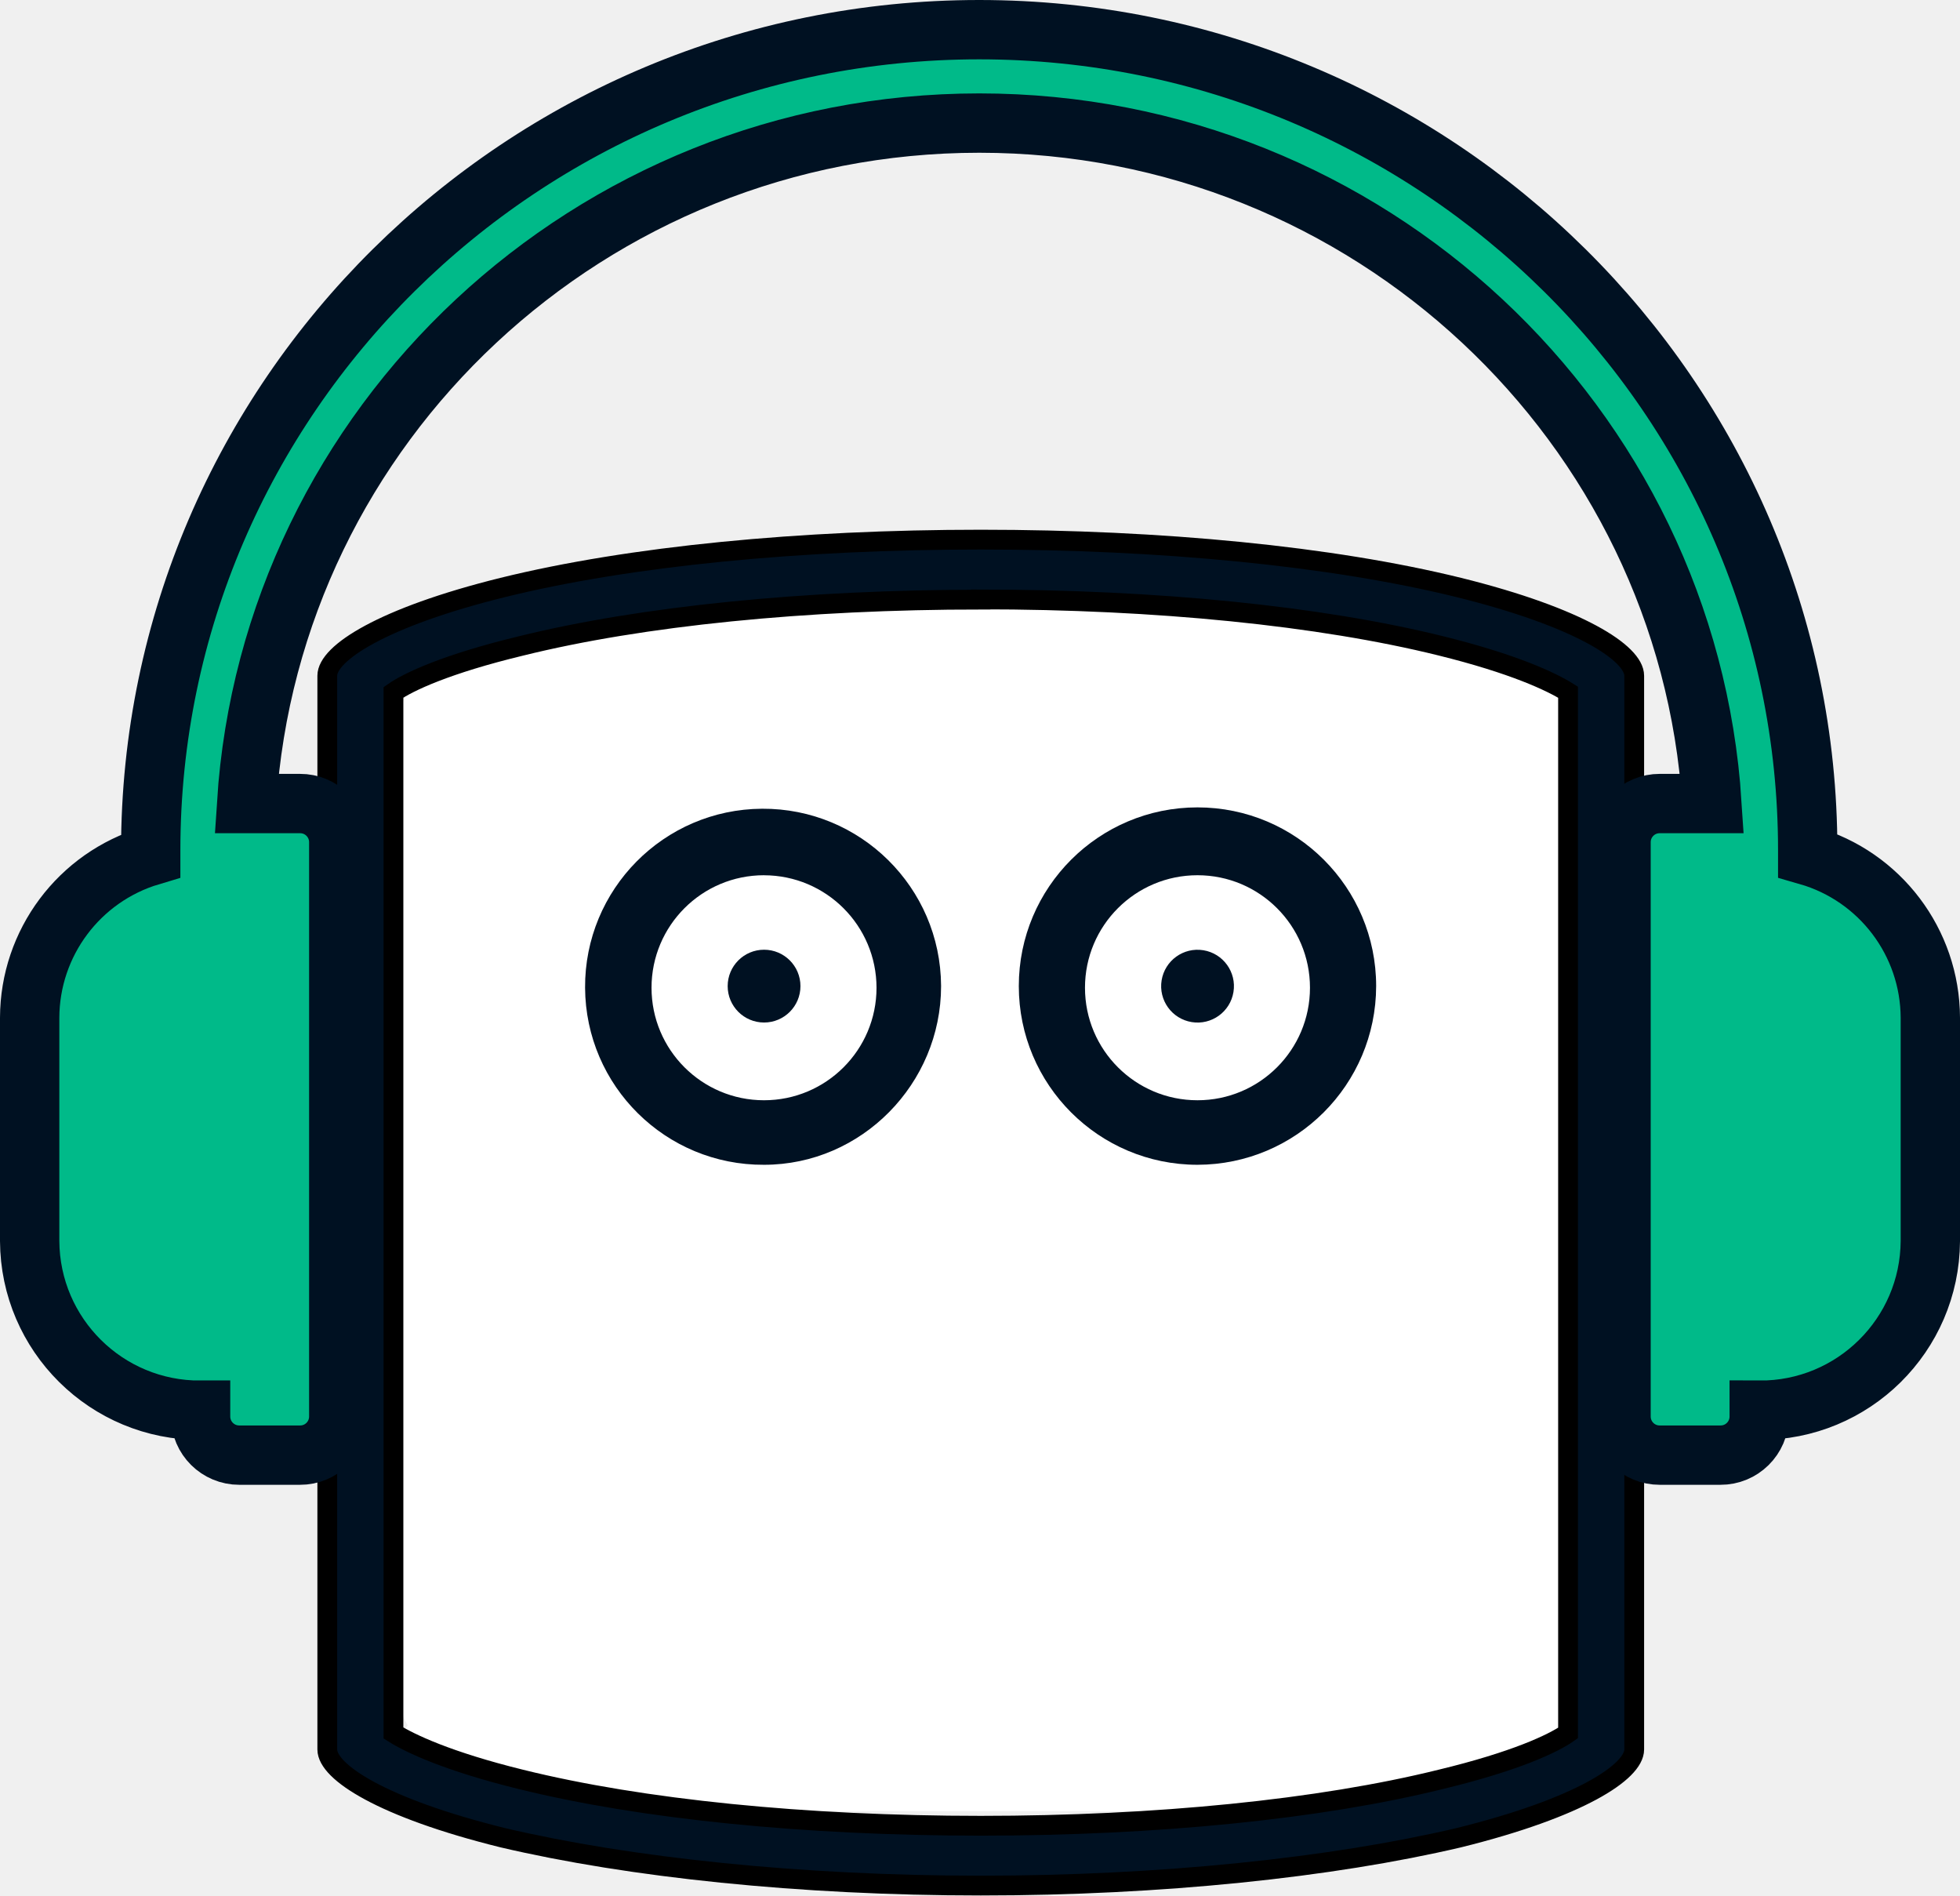
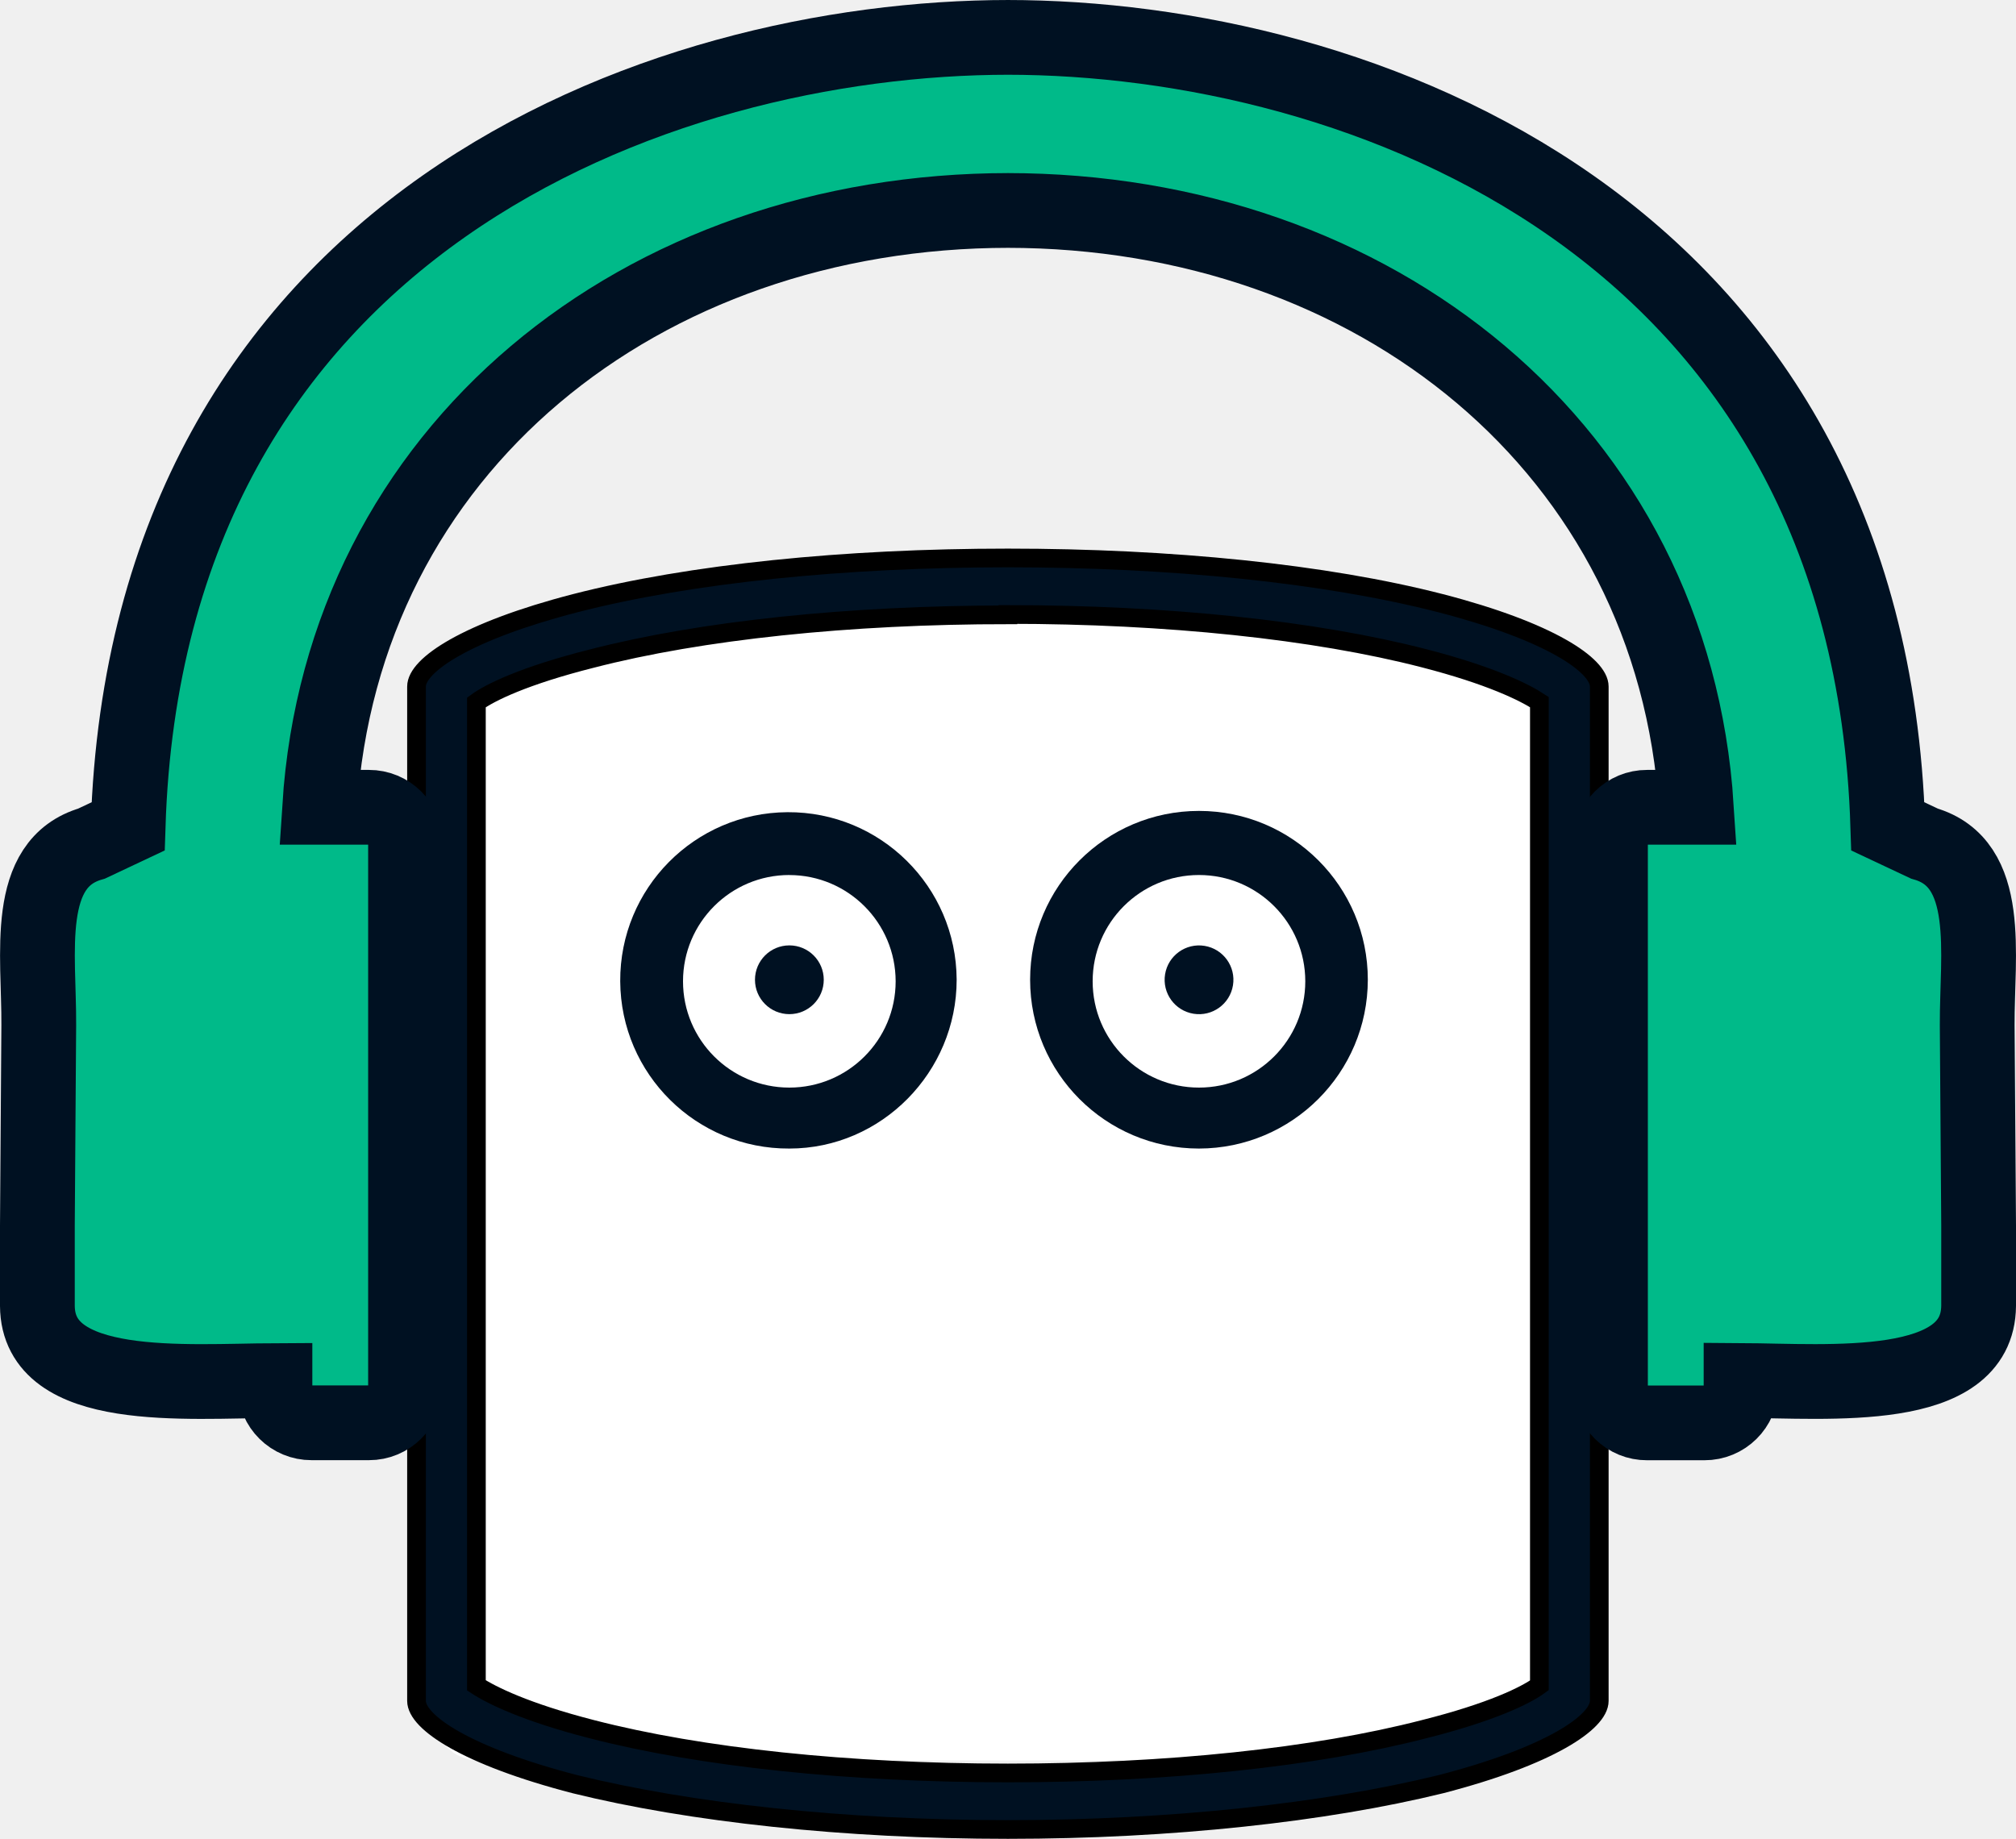
- <svg xmlns="http://www.w3.org/2000/svg" id="aa070e60-674c-41e3-844c-6e6796c4cddc" data-name="Layer 1" viewBox="0 0 495.5 479.11">
+ <svg xmlns="http://www.w3.org/2000/svg" viewBox="0 0 539.29 492">
  <defs>
-     <style>.be172c82-ad75-41bd-a3b4-1097b438b0ca{fill:#fff;}.b5475319-1a3b-423b-9fe6-6385a8c4b05d,.b5ec08f3-a0e3-4c72-be08-c5376bdad8ec{fill:#012;}.b5ec08f3-a0e3-4c72-be08-c5376bdad8ec{stroke:#000;stroke-width:5px;}.b5ec08f3-a0e3-4c72-be08-c5376bdad8ec,.b69a0820-b65d-4bb0-bf5c-e18ba8b7b6d7{stroke-miterlimit:10;}.b69a0820-b65d-4bb0-bf5c-e18ba8b7b6d7{fill:#00ba89;stroke:#012;stroke-width:15px;}</style>
+     <style>.e54c56a6-9064-47e2-a297-3d1a409744e1{fill:#fff;}.a7ec4bbb-8ff7-42db-bbe0-02136950c3cc,.aae84c9e-1389-4df3-a76f-47034ce5171b{fill:#012;}.a7ec4bbb-8ff7-42db-bbe0-02136950c3cc{stroke:#000;stroke-width:5px;}.a32a8a42-11c7-4581-9f86-4bf74af3c866,.a7ec4bbb-8ff7-42db-bbe0-02136950c3cc{stroke-miterlimit:10;}.a32a8a42-11c7-4581-9f86-4bf74af3c866{fill:#00ba89;stroke:#012;stroke-width:20px;}</style>
  </defs>
-   <rect class="be172c82-ad75-41bd-a3b4-1097b438b0ca" x="101.13" y="169.52" width="296.94" height="272" rx="12" />
-   <rect class="be172c82-ad75-41bd-a3b4-1097b438b0ca" x="107.75" y="152.52" width="287.32" height="95.36" rx="12" />
-   <rect class="be172c82-ad75-41bd-a3b4-1097b438b0ca" x="101.13" y="430.63" width="299.75" height="27.17" rx="12" />
-   <g id="f2bf77ee-213f-4145-8637-759659c1fb3b" data-name="b35cdfcb-cd30-4bba-a6b0-c25a0ef9c53f">
-     <g id="a1295bae-6dbd-4c49-9810-7d8fe4e84c23" data-name="a7b13689-7626-45c7-8550-3e7aa21a6b40">
-       <path class="b5ec08f3-a0e3-4c72-be08-c5376bdad8ec" d="M247.94,151.52c44.34,0,85.74,4.16,116.27,11.72,18.4,4.54,28,9.07,32.2,11.72V438.05c-3.76,2.65-13.38,7.19-32.2,11.72-30.53,7.56-71.93,11.72-116.27,11.72s-85.73-4.16-116.26-11.72c-18.41-4.53-28-9.07-32.21-11.72V175c3.77-2.65,13.39-7.18,32.21-11.72,30.53-7.56,71.93-11.72,116.26-11.72Zm0-15.12c-45.58,0-88.66,4.16-120.86,12.1-30.54,7.56-44.34,16.63-44.34,22.3V442.21c0,5.67,13.8,14.74,44.34,22.3,32.2,7.56,75.28,12.1,120.86,12.1s88.67-4.54,120.87-12.1c30.53-7.56,44.33-16.63,44.33-22.3V170.8c0-5.67-13.8-14.74-44.33-22.3-32.2-7.94-75.28-12.1-120.87-12.1Z" transform="translate(0 0)" />
-       <path class="b5475319-1a3b-423b-9fe6-6385a8c4b05d" d="M193.16,294.42a45,45,0,1,1,44.75-45.25v.09C237.91,273.93,217.83,294.42,193.16,294.42Zm0-73.19a28.44,28.44,0,1,0,28.43,28.45h0a28.47,28.47,0,0,0-28.43-28.44Z" transform="translate(0 0)" />
-       <path class="b5475319-1a3b-423b-9fe6-6385a8c4b05d" d="M302.73,294.42a45.17,45.17,0,1,1,45.17-45.17h0A45.25,45.25,0,0,1,302.73,294.42Zm0-73.19a28.44,28.44,0,1,0,28.44,28.44,28.44,28.44,0,0,0-28.44-28.44Z" transform="translate(0 0)" />
-       <circle class="b5475319-1a3b-423b-9fe6-6385a8c4b05d" cx="193.16" cy="249.26" r="9.2" />
-       <circle class="b5475319-1a3b-423b-9fe6-6385a8c4b05d" cx="302.74" cy="249.27" r="9.2" transform="translate(8.19 508.16) rotate(-80.78)" />
-       <path class="b69a0820-b65d-4bb0-bf5c-e18ba8b7b6d7" d="M457,216.24V214.9C457,100.54,363,7.5,247.55,7.5S38.1,100.5,38.1,214.9v1.41A42.86,42.86,0,0,0,7.5,257.24v56.44a43,43,0,0,0,43.21,42.78h0v1.64a9.76,9.76,0,0,0,9.79,9.71H75.83a9.76,9.76,0,0,0,9.81-9.69V212.82a9.76,9.76,0,0,0-9.81-9.71H62.34c6.16-95.89,86.86-172,185.23-172s179.06,76.15,185.22,172H419.62a9.76,9.76,0,0,0-9.81,9.71h0V358.1a9.75,9.75,0,0,0,9.79,9.71h15.33a9.76,9.76,0,0,0,9.81-9.69v-1.66A43,43,0,0,0,488,313.72V257.24A42.85,42.85,0,0,0,457,216.24Z" transform="translate(0 0)" />
+   <g id="fab238e5-4a98-4e38-b424-c11cc73ee084" data-name="Layer 2">
+     <g id="b933f69c-3890-4f42-be36-323a7e684247" data-name="b6edf2a6-14b6-4967-96e9-92d46e85a117">
+       <rect class="e54c56a6-9064-47e2-a297-3d1a409744e1" x="116.07" y="182.75" width="296.94" height="272" rx="12" />
+       <rect class="e54c56a6-9064-47e2-a297-3d1a409744e1" x="122.69" y="165.75" width="287.32" height="95.36" rx="12" />
+       <rect class="e54c56a6-9064-47e2-a297-3d1a409744e1" x="116.07" y="443.86" width="299.75" height="27.17" rx="12" />
+       <path class="a7ec4bbb-8ff7-42db-bbe0-02136950c3cc" d="M269.62,164.41c42.45,0,82.1,4.16,111.33,11.72,17.62,4.54,26.82,9.07,30.84,11.72V450.94c-3.6,2.65-12.81,7.19-30.84,11.72-29.23,7.56-68.88,11.72-111.33,11.72s-82.1-4.16-111.33-11.72c-17.63-4.53-26.82-9.07-30.85-11.72v-263c3.61-2.65,12.82-7.18,30.85-11.72,29.23-7.56,68.87-11.72,111.33-11.72Zm0-15.12c-43.65,0-84.91,4.16-115.74,12.1-29.24,7.56-42.46,16.63-42.46,22.3V455.1c0,5.67,13.22,14.74,42.46,22.3C184.71,485,226,489.5,269.62,489.5s84.91-4.54,115.74-12.1c29.24-7.56,42.45-16.63,42.45-22.3V183.69c0-5.67-13.21-14.74-42.45-22.3-30.83-7.94-72.09-12.1-115.74-12.1Z" />
+       <path class="aae84c9e-1389-4df3-a76f-47034ce5171b" d="M211.16,307.31a45,45,0,1,1,44.75-45.25v.09C255.91,286.82,235.83,307.31,211.16,307.31Zm0-73.19a28.44,28.44,0,1,0,28.43,28.45h0a28.47,28.47,0,0,0-28.43-28.44Z" />
+       <path class="aae84c9e-1389-4df3-a76f-47034ce5171b" d="M320.73,307.31a45.17,45.17,0,1,1,45.17-45.17h0A45.24,45.24,0,0,1,320.73,307.31Zm0-73.19a28.44,28.44,0,1,0,28.44,28.44,28.44,28.44,0,0,0-28.44-28.44Z" />
+       <circle class="aae84c9e-1389-4df3-a76f-47034ce5171b" cx="211.16" cy="262.15" r="9.2" />
+       <circle class="aae84c9e-1389-4df3-a76f-47034ce5171b" cx="320.75" cy="262.16" r="9.2" transform="translate(10.58 536.76) rotate(-80.78)" />
+       <path class="a32a8a42-11c7-4581-9f86-4bf74af3c866" d="M269.94,10C175.83,10,39.35,60.16,34.27,221.11l-9.78,4.61c-18.29,5.26-14,29.53-14.12,48.56L10,327.93v21.46c.14,23.75,39.8,20.1,63.55,20V371a9.76,9.76,0,0,0,9.81,9.69H98.69a9.75,9.75,0,0,0,9.79-9.71V225.71h0A9.76,9.76,0,0,0,98.67,216H85.5c6.16-95.85,86.07-159.69,184.44-159.69h-.59c98.37,0,178.28,63.84,184.44,159.69H440.62a9.76,9.76,0,0,0-9.81,9.71h0V371a9.74,9.74,0,0,0,9.79,9.71h15.33a9.76,9.76,0,0,0,9.81-9.69v-1.66c23.75.14,63.4,3.79,63.55-20V327.93l-.38-53.65c-.08-19,4.18-43.3-14.11-48.56L505,221.11C499.94,60.16,363.46,10,269.35,10" />
    </g>
  </g>
</svg>
